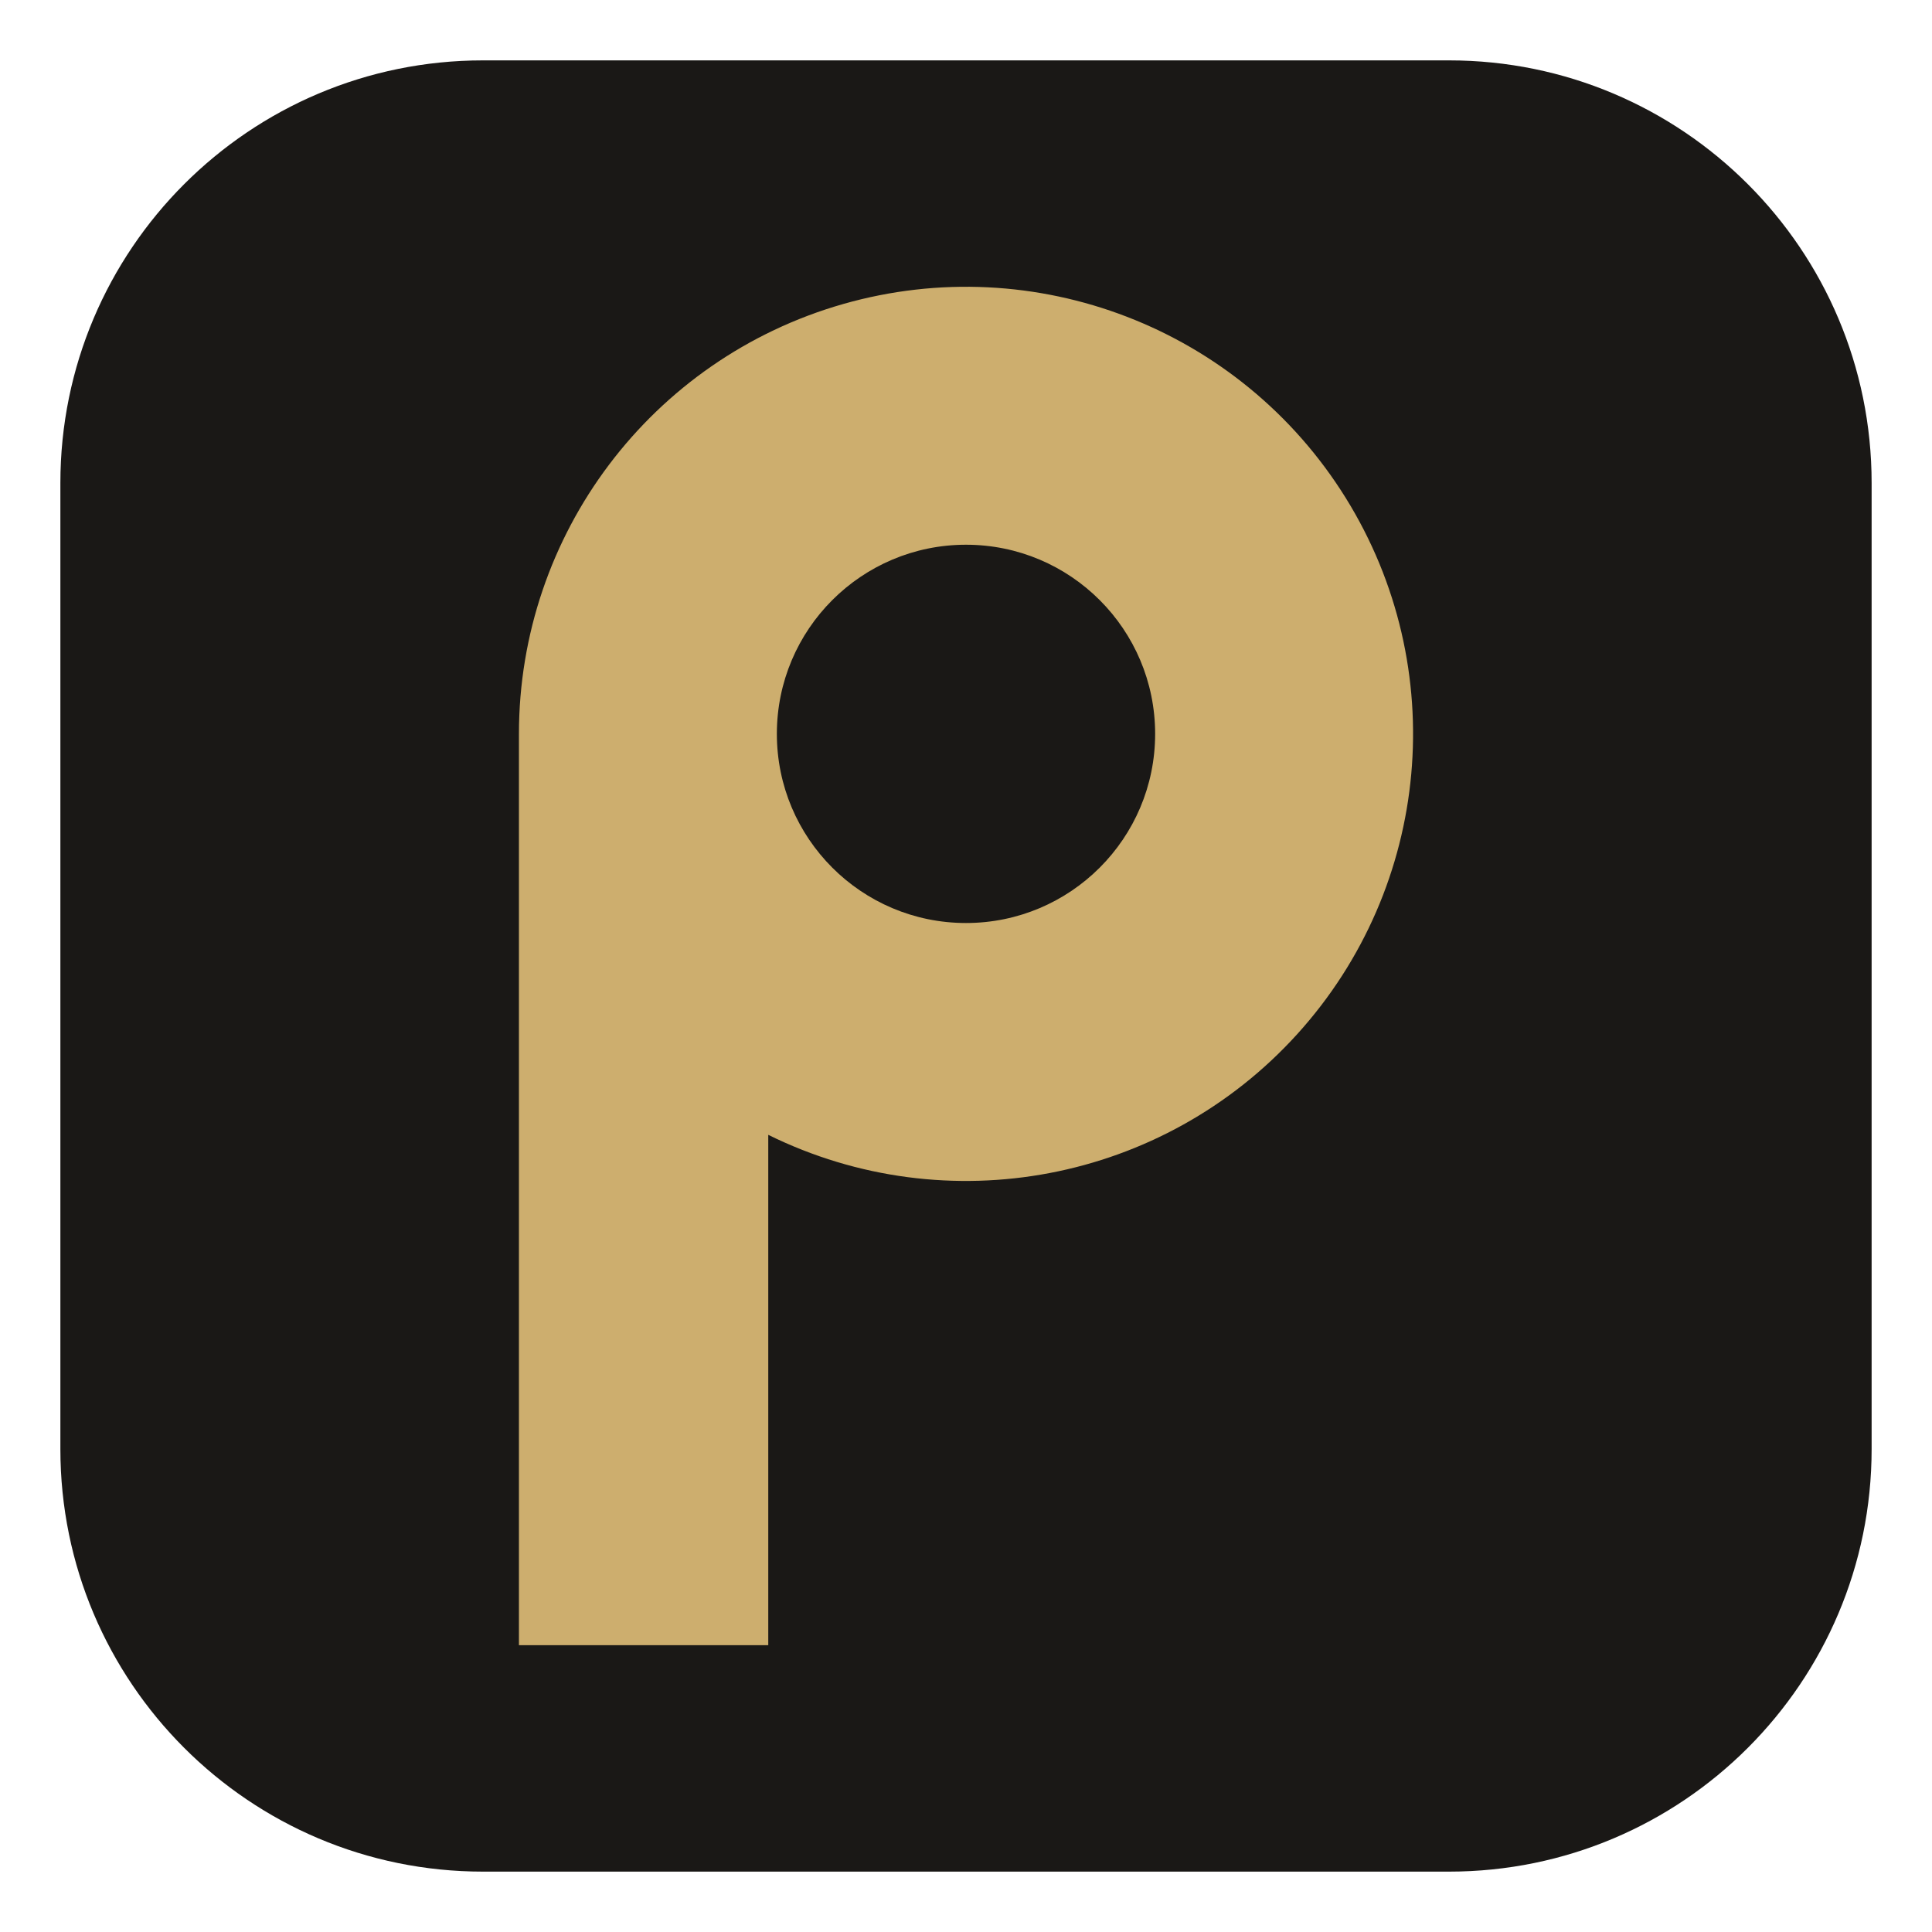
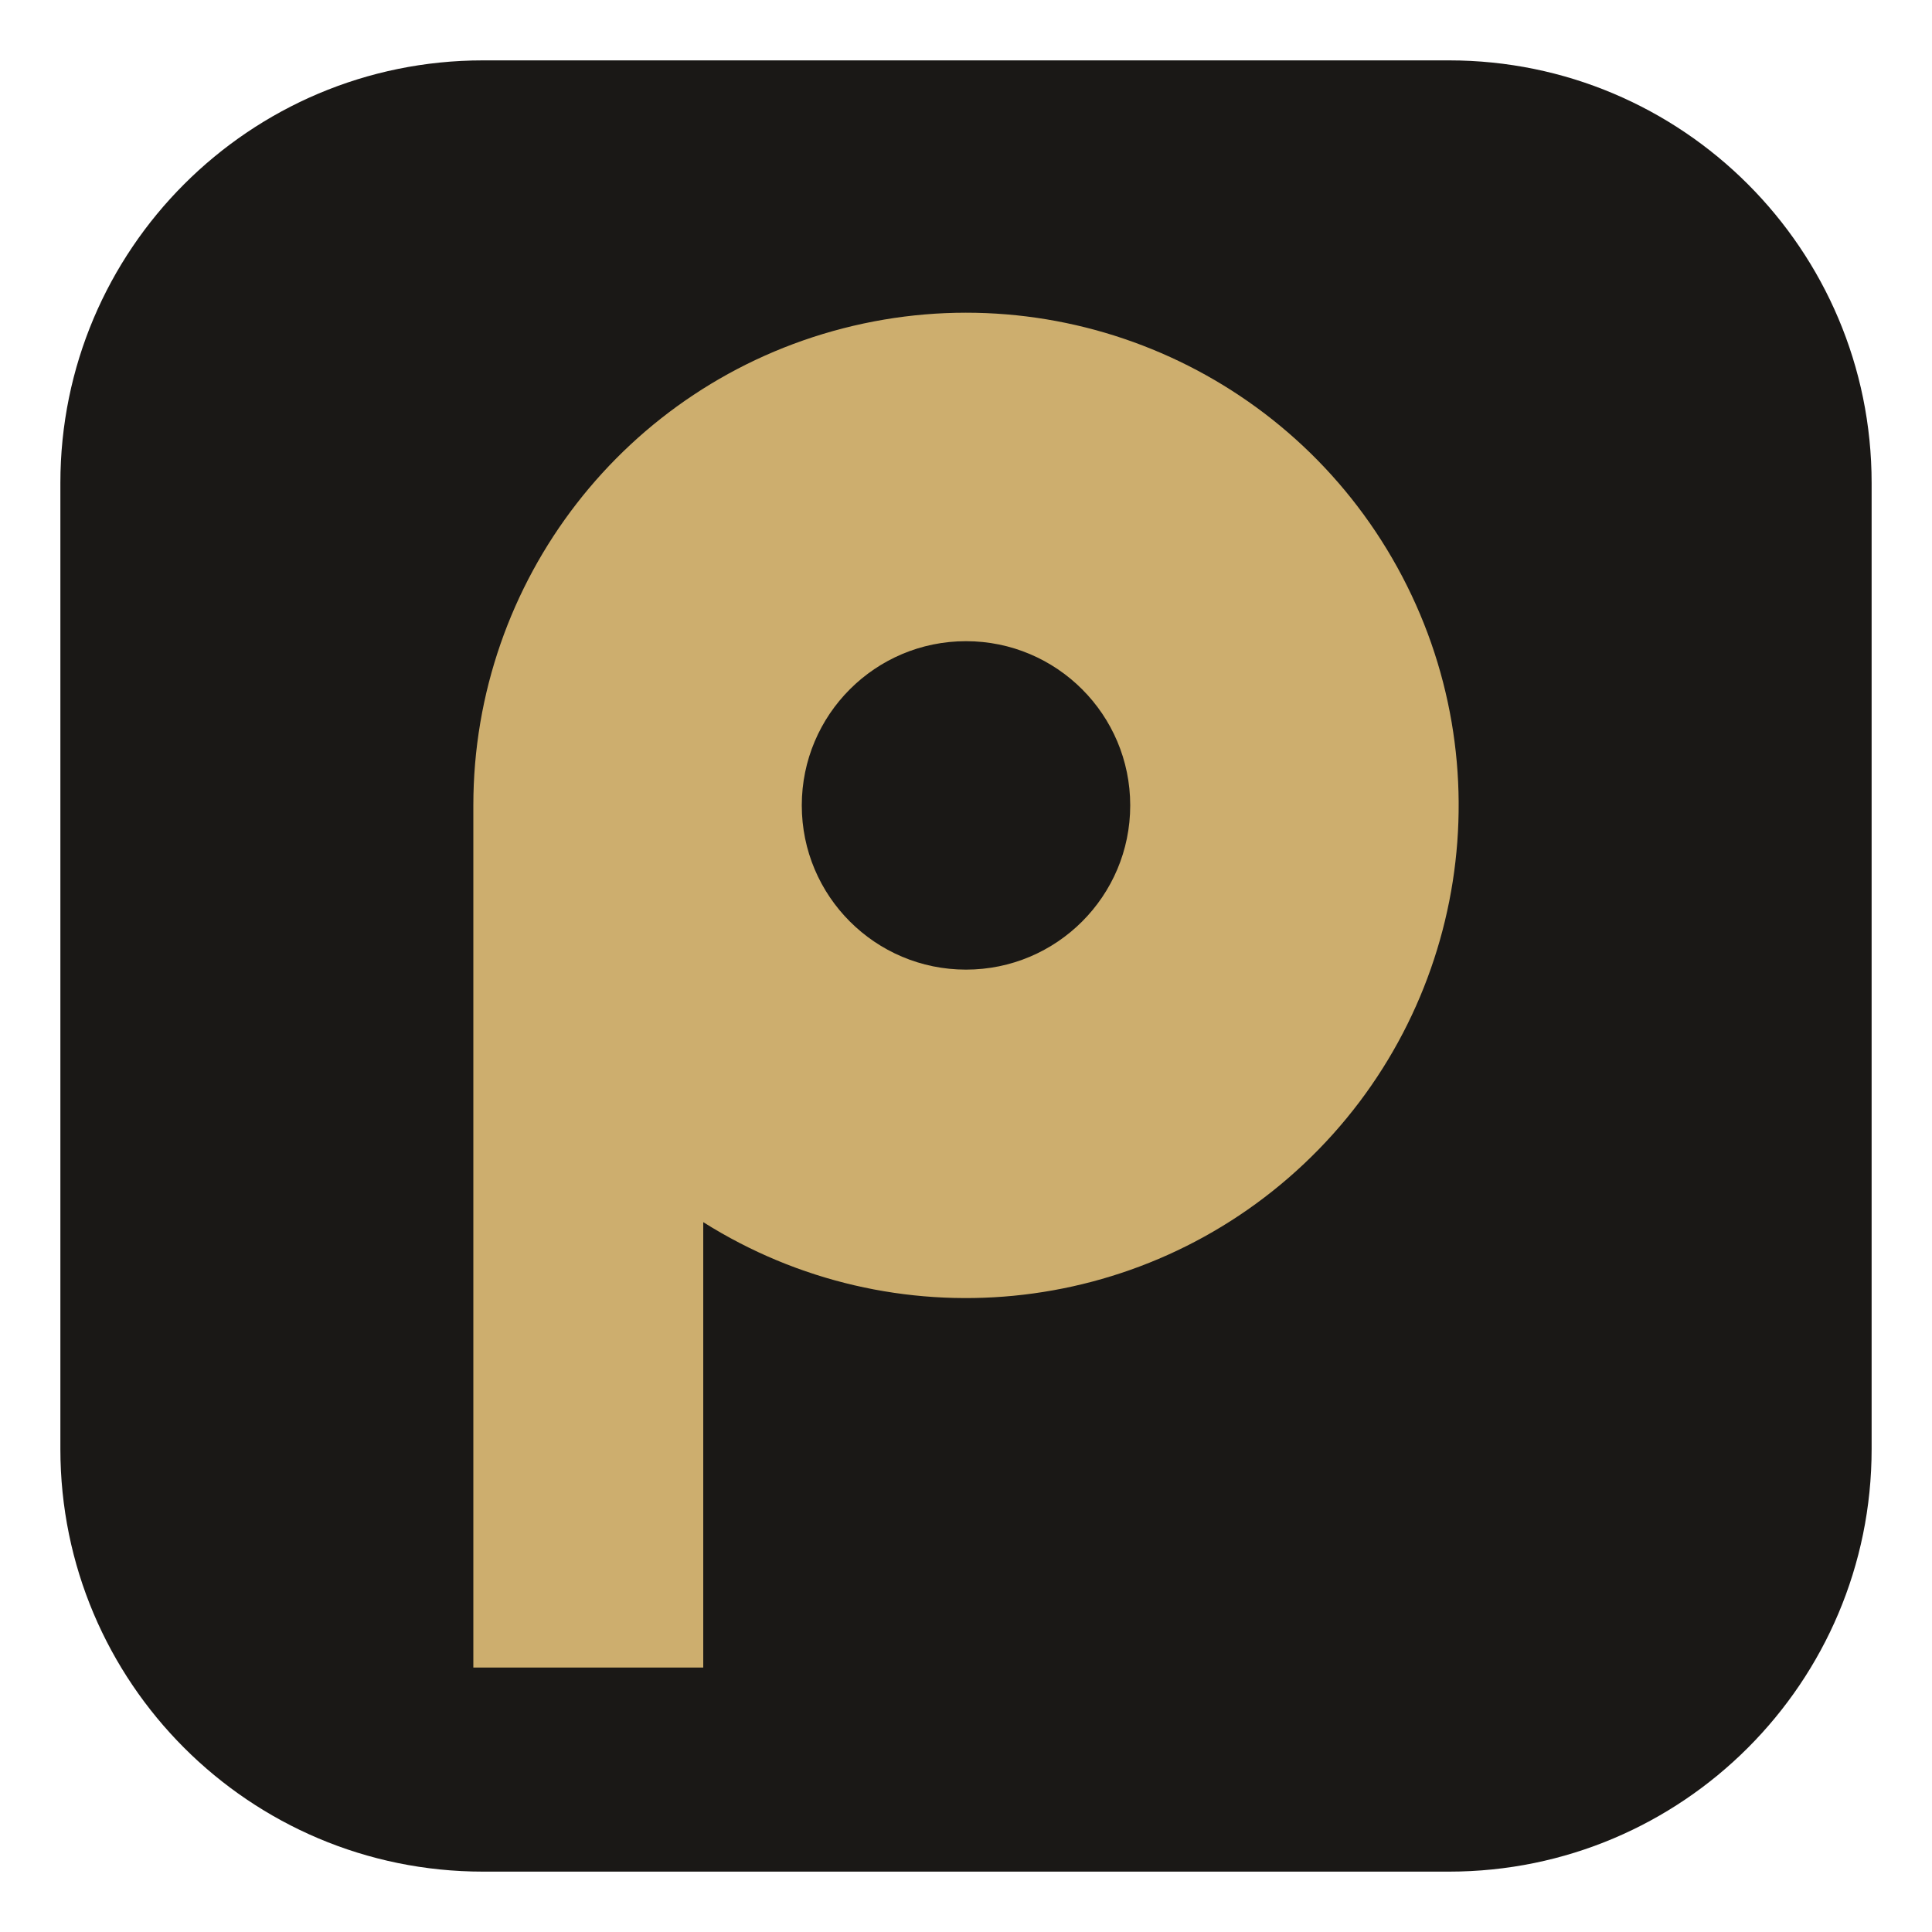
<svg xmlns="http://www.w3.org/2000/svg" viewBox="0 0 32 32">
  <rect x="1" y="1" width="30" height="30" rx="7" fill="#1A1816" />
-   <g transform="translate(16 16) scale(0.0356) translate(-512 -512)">
-     <path fill="#CDAE6E" fill-rule="evenodd" d="M304 828V404A208 208 0 1 1 420 590.55V828Z M600 404A88 88 0 1 0 424 404A88 88 0 1 0 600 404Z" />
+   <g transform="translate(16 16.4) scale(0.034) translate(-536 -546)">
+     <path fill="#CDAE6E" fill-rule="evenodd" d="M296 876V456A240 240 0 1 1 408 659.02V876Z M616 456A80 80 0 1 0 456 456A80 80 0 1 0 616 456Z" />
  </g>
</svg>
